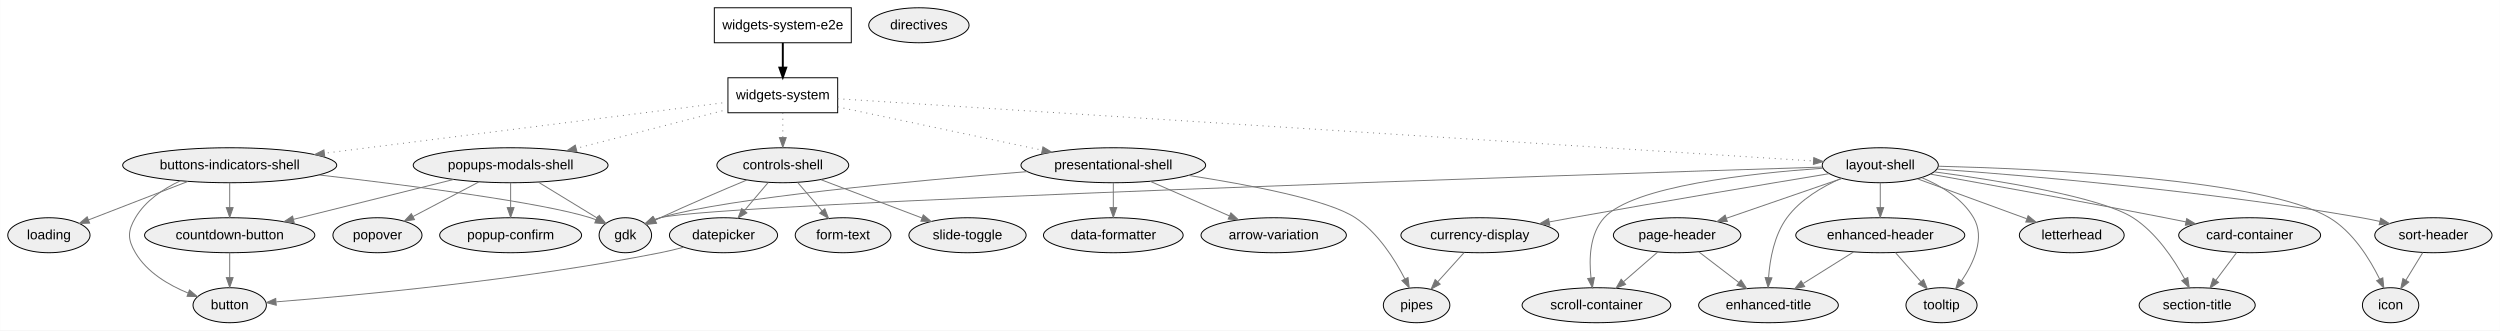
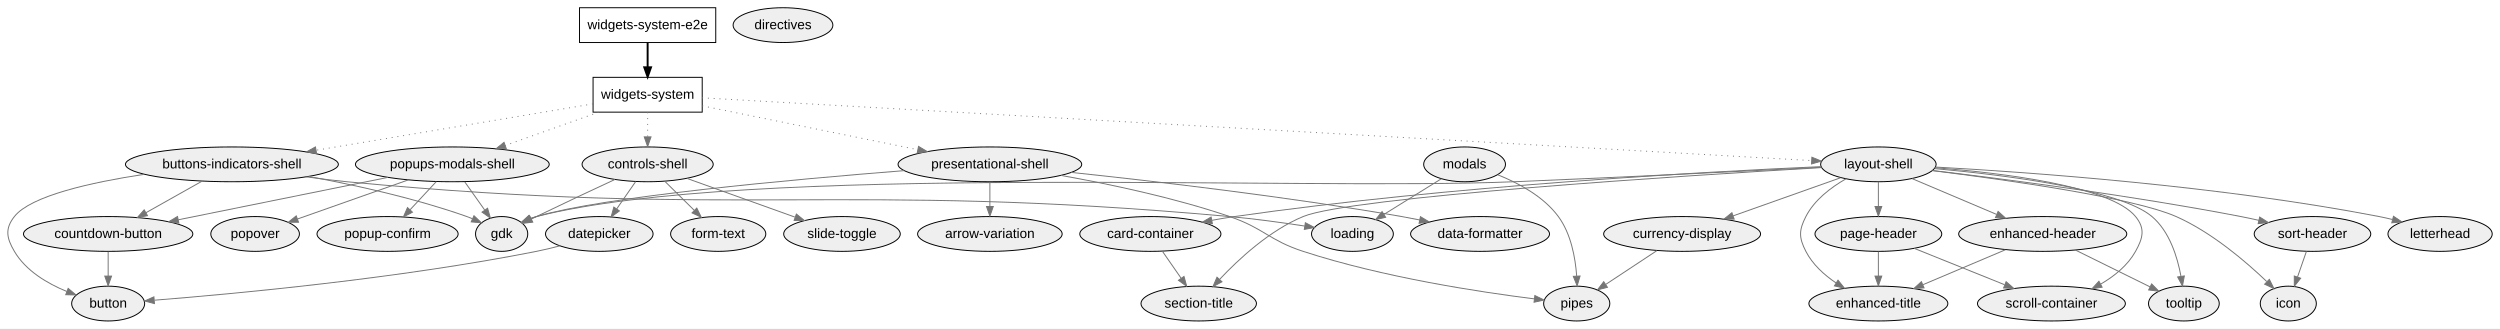
- <svg xmlns="http://www.w3.org/2000/svg" width="2572pt" height="340pt" viewBox="0.00 0.00 2571.55 339.98">
+ <svg xmlns="http://www.w3.org/2000/svg" width="2586pt" height="340pt" viewBox="0.00 0.00 2585.82 339.98">
  <g id="graph0" class="graph" transform="scale(1 1) rotate(0) translate(7.992 331.992)">
-     <polygon fill="#ffffff" stroke="transparent" points="-7.992,7.992 -7.992,-331.992 2563.559,-331.992 2563.559,7.992 -7.992,7.992" />
+     <polygon fill="#ffffff" stroke="transparent" points="-7.992,7.992 -7.992,-331.992 2577.831,-331.992 2577.831,7.992 -7.992,7.992" />
    <g id="node1" class="node">
-       <ellipse fill="#efefef" stroke="#000000" cx="1302.164" cy="-90" rx="74.75" ry="18" />
-       <text text-anchor="middle" x="1302.164" y="-85.8" font-family="Arial" font-size="14.00" fill="#000000">arrow-variation</text>
+       <ellipse fill="#efefef" stroke="#000000" cx="1015.868" cy="-90" rx="74.75" ry="18" />
+       <text text-anchor="middle" x="1015.868" y="-85.8" font-family="Arial" font-size="14.00" fill="#000000">arrow-variation</text>
    </g>
    <g id="node2" class="node">
-       <ellipse fill="#efefef" stroke="#000000" cx="228.164" cy="-18" rx="37.754" ry="18" />
-       <text text-anchor="middle" x="228.164" y="-13.8" font-family="Arial" font-size="14.00" fill="#000000">button</text>
+       <ellipse fill="#efefef" stroke="#000000" cx="103.868" cy="-18" rx="37.754" ry="18" />
+       <text text-anchor="middle" x="103.868" y="-13.8" font-family="Arial" font-size="14.00" fill="#000000">button</text>
    </g>
    <g id="node3" class="node">
-       <ellipse fill="#efefef" stroke="#000000" cx="228.164" cy="-162" rx="110.101" ry="18" />
-       <text text-anchor="middle" x="228.164" y="-157.8" font-family="Arial" font-size="14.00" fill="#000000">buttons-indicators-shell</text>
+       <ellipse fill="#efefef" stroke="#000000" cx="231.868" cy="-162" rx="110.101" ry="18" />
+       <text text-anchor="middle" x="231.868" y="-157.8" font-family="Arial" font-size="14.00" fill="#000000">buttons-indicators-shell</text>
    </g>
    <g id="edge2" class="edge">
-       <path fill="none" stroke="#757575" d="M177.436,-146.011C159.58,-137.666 141.419,-125.447 131.164,-108 123.056,-94.207 123.056,-85.793 131.164,-72 142.968,-51.918 165.246,-38.762 185.478,-30.468" />
-       <polygon fill="#757575" stroke="#757575" points="186.787,-33.715 194.887,-26.885 184.296,-27.173 186.787,-33.715" />
+       <path fill="none" stroke="#757575" d="M141.049,-151.668C86.224,-143.351 23.78,-129.452 6.868,-108 -3.038,-95.435 -1.24,-85.793 6.868,-72 18.672,-51.918 40.95,-38.762 61.182,-30.468" />
+       <polygon fill="#757575" stroke="#757575" points="62.491,-33.715 70.591,-26.885 60,-27.173 62.491,-33.715" />
    </g>
    <g id="node4" class="node">
-       <ellipse fill="#efefef" stroke="#000000" cx="635.164" cy="-90" rx="27" ry="18" />
-       <text text-anchor="middle" x="635.164" y="-85.8" font-family="Arial" font-size="14.00" fill="#000000">gdk</text>
+       <ellipse fill="#efefef" stroke="#000000" cx="510.868" cy="-90" rx="27" ry="18" />
+       <text text-anchor="middle" x="510.868" y="-85.8" font-family="Arial" font-size="14.00" fill="#000000">gdk</text>
    </g>
    <g id="edge1" class="edge">
-       <path fill="none" stroke="#757575" d="M320.29,-151.989C412.82,-141.325 548.706,-123.835 599.164,-108 601.064,-107.404 602.987,-106.717 604.905,-105.968" />
-       <polygon fill="#757575" stroke="#757575" points="606.572,-109.058 614.314,-101.824 603.751,-102.651 606.572,-109.058" />
+       <path fill="none" stroke="#757575" d="M311.213,-149.446C359.374,-140.586 421.618,-126.906 474.868,-108 476.744,-107.334 478.649,-106.593 480.553,-105.802" />
+       <polygon fill="#757575" stroke="#757575" points="482.266,-108.868 489.925,-101.547 479.372,-102.494 482.266,-108.868" />
    </g>
    <g id="node5" class="node">
-       <ellipse fill="#efefef" stroke="#000000" cx="228.164" cy="-90" rx="87.571" ry="18" />
-       <text text-anchor="middle" x="228.164" y="-85.8" font-family="Arial" font-size="14.00" fill="#000000">countdown-button</text>
+       <ellipse fill="#efefef" stroke="#000000" cx="103.868" cy="-90" rx="87.571" ry="18" />
+       <text text-anchor="middle" x="103.868" y="-85.8" font-family="Arial" font-size="14.00" fill="#000000">countdown-button</text>
    </g>
    <g id="edge3" class="edge">
-       <path fill="none" stroke="#757575" d="M228.164,-143.831C228.164,-136.131 228.164,-126.974 228.164,-118.417" />
-       <polygon fill="#757575" stroke="#757575" points="231.664,-118.413 228.164,-108.413 224.664,-118.413 231.664,-118.413" />
+       <path fill="none" stroke="#757575" d="M200.882,-144.571C183.46,-134.771 161.544,-122.443 142.952,-111.985" />
+       <polygon fill="#757575" stroke="#757575" points="144.558,-108.872 134.126,-107.02 141.126,-114.973 144.558,-108.872" />
    </g>
    <g id="node6" class="node">
-       <ellipse fill="#efefef" stroke="#000000" cx="42.164" cy="-90" rx="42.328" ry="18" />
-       <text text-anchor="middle" x="42.164" y="-85.8" font-family="Arial" font-size="14.00" fill="#000000">loading</text>
+       <ellipse fill="#efefef" stroke="#000000" cx="1390.868" cy="-90" rx="42.328" ry="18" />
+       <text text-anchor="middle" x="1390.868" y="-85.8" font-family="Arial" font-size="14.00" fill="#000000">loading</text>
    </g>
    <g id="edge4" class="edge">
-       <path fill="none" stroke="#757575" d="M185.024,-145.301C154.23,-133.381 113.081,-117.452 82.856,-105.752" />
-       <polygon fill="#757575" stroke="#757575" points="84.043,-102.458 73.453,-102.112 81.516,-108.986 84.043,-102.458" />
+       <path fill="none" stroke="#757575" d="M308.85,-149.083C322.8,-147.106 337.243,-145.295 350.868,-144 755.139,-105.574 859.422,-144.54 1263.868,-108 1289.563,-105.678 1318.012,-101.772 1341.459,-98.19" />
+       <polygon fill="#757575" stroke="#757575" points="1342.171,-101.621 1351.515,-96.627 1341.096,-94.704 1342.171,-101.621" />
    </g>
    <g id="edge10" class="edge">
-       <path fill="none" stroke="#757575" d="M228.164,-71.831C228.164,-64.131 228.164,-54.974 228.164,-46.417" />
-       <polygon fill="#757575" stroke="#757575" points="231.664,-46.413 228.164,-36.413 224.664,-46.413 231.664,-46.413" />
+       <path fill="none" stroke="#757575" d="M103.868,-71.831C103.868,-64.131 103.868,-54.974 103.868,-46.417" />
+       <polygon fill="#757575" stroke="#757575" points="107.368,-46.413 103.868,-36.413 100.368,-46.413 107.368,-46.413" />
    </g>
    <g id="node7" class="node">
-       <ellipse fill="#efefef" stroke="#000000" cx="2306.164" cy="-90" rx="72.986" ry="18" />
-       <text text-anchor="middle" x="2306.164" y="-85.8" font-family="Arial" font-size="14.00" fill="#000000">card-container</text>
+       <ellipse fill="#efefef" stroke="#000000" cx="1181.868" cy="-90" rx="72.986" ry="18" />
+       <text text-anchor="middle" x="1181.868" y="-85.8" font-family="Arial" font-size="14.00" fill="#000000">card-container</text>
    </g>
    <g id="node8" class="node">
-       <ellipse fill="#efefef" stroke="#000000" cx="2252.164" cy="-18" rx="59.722" ry="18" />
-       <text text-anchor="middle" x="2252.164" y="-13.8" font-family="Arial" font-size="14.00" fill="#000000">section-title</text>
+       <ellipse fill="#efefef" stroke="#000000" cx="1231.868" cy="-18" rx="59.722" ry="18" />
+       <text text-anchor="middle" x="1231.868" y="-13.8" font-family="Arial" font-size="14.00" fill="#000000">section-title</text>
    </g>
    <g id="edge5" class="edge">
-       <path fill="none" stroke="#757575" d="M2292.815,-72.202C2286.407,-63.658 2278.606,-53.256 2271.558,-43.859" />
-       <polygon fill="#757575" stroke="#757575" points="2274.159,-41.493 2265.358,-35.593 2268.559,-45.693 2274.159,-41.493" />
+       <path fill="none" stroke="#757575" d="M1194.227,-72.202C1200.117,-63.721 1207.276,-53.411 1213.764,-44.07" />
+       <polygon fill="#757575" stroke="#757575" points="1216.648,-46.053 1219.477,-35.843 1210.898,-42.06 1216.648,-46.053" />
    </g>
    <g id="node9" class="node">
-       <ellipse fill="#efefef" stroke="#000000" cx="797.164" cy="-162" rx="67.811" ry="18" />
-       <text text-anchor="middle" x="797.164" y="-157.8" font-family="Arial" font-size="14.00" fill="#000000">controls-shell</text>
+       <ellipse fill="#efefef" stroke="#000000" cx="661.868" cy="-162" rx="67.811" ry="18" />
+       <text text-anchor="middle" x="661.868" y="-157.8" font-family="Arial" font-size="14.00" fill="#000000">controls-shell</text>
    </g>
    <g id="edge6" class="edge">
-       <path fill="none" stroke="#757575" d="M760.247,-146.851C734.996,-136.325 700.85,-121.769 671.164,-108 669.405,-107.184 667.604,-106.334 665.791,-105.466" />
-       <polygon fill="#757575" stroke="#757575" points="667.288,-102.301 656.766,-101.058 664.216,-108.591 667.288,-102.301" />
+       <path fill="none" stroke="#757575" d="M628.049,-146.387C605.083,-135.718 574.06,-121.18 546.868,-108 545.123,-107.154 543.333,-106.28 541.529,-105.394" />
+       <polygon fill="#757575" stroke="#757575" points="543.042,-102.238 532.527,-100.938 539.936,-108.511 543.042,-102.238" />
    </g>
    <g id="node10" class="node">
-       <ellipse fill="#efefef" stroke="#000000" cx="736.164" cy="-90" rx="55.653" ry="18" />
-       <text text-anchor="middle" x="736.164" y="-85.8" font-family="Arial" font-size="14.00" fill="#000000">datepicker</text>
+       <ellipse fill="#efefef" stroke="#000000" cx="611.868" cy="-90" rx="55.653" ry="18" />
+       <text text-anchor="middle" x="611.868" y="-85.8" font-family="Arial" font-size="14.00" fill="#000000">datepicker</text>
    </g>
    <g id="edge7" class="edge">
-       <path fill="none" stroke="#757575" d="M782.085,-144.202C774.698,-135.483 765.673,-124.831 757.586,-115.285" />
-       <polygon fill="#757575" stroke="#757575" points="760.204,-112.96 751.069,-107.593 754.863,-117.485 760.204,-112.96" />
+       <path fill="none" stroke="#757575" d="M649.508,-144.202C643.574,-135.658 636.351,-125.256 629.825,-115.859" />
+       <polygon fill="#757575" stroke="#757575" points="632.664,-113.81 624.085,-107.593 626.914,-117.803 632.664,-113.81" />
    </g>
    <g id="node11" class="node">
-       <ellipse fill="#efefef" stroke="#000000" cx="859.164" cy="-90" rx="49.251" ry="18" />
-       <text text-anchor="middle" x="859.164" y="-85.8" font-family="Arial" font-size="14.00" fill="#000000">form-text</text>
+       <ellipse fill="#efefef" stroke="#000000" cx="734.868" cy="-90" rx="49.251" ry="18" />
+       <text text-anchor="middle" x="734.868" y="-85.8" font-family="Arial" font-size="14.00" fill="#000000">form-text</text>
    </g>
    <g id="edge8" class="edge">
-       <path fill="none" stroke="#757575" d="M812.49,-144.202C820.054,-135.418 829.307,-124.672 837.574,-115.071" />
-       <polygon fill="#757575" stroke="#757575" points="840.355,-117.206 844.228,-107.345 835.051,-112.638 840.355,-117.206" />
+       <path fill="none" stroke="#757575" d="M679.539,-144.571C688.685,-135.55 700.003,-124.387 710.015,-114.512" />
+       <polygon fill="#757575" stroke="#757575" points="712.697,-116.783 717.359,-107.269 707.782,-111.799 712.697,-116.783" />
    </g>
    <g id="node12" class="node">
-       <ellipse fill="#efefef" stroke="#000000" cx="987.164" cy="-90" rx="60.304" ry="18" />
-       <text text-anchor="middle" x="987.164" y="-85.8" font-family="Arial" font-size="14.00" fill="#000000">slide-toggle</text>
+       <ellipse fill="#efefef" stroke="#000000" cx="862.868" cy="-90" rx="60.304" ry="18" />
+       <text text-anchor="middle" x="862.868" y="-85.8" font-family="Arial" font-size="14.00" fill="#000000">slide-toggle</text>
    </g>
    <g id="edge9" class="edge">
-       <path fill="none" stroke="#757575" d="M836.532,-147.082C866.674,-135.659 908.354,-119.865 940.231,-107.785" />
-       <polygon fill="#757575" stroke="#757575" points="941.674,-110.981 949.785,-104.165 939.194,-104.435 941.674,-110.981" />
+       <path fill="none" stroke="#757575" d="M702.543,-147.43C734.804,-135.873 779.998,-119.685 814.182,-107.44" />
+       <polygon fill="#757575" stroke="#757575" points="815.726,-110.604 823.96,-103.937 813.366,-104.014 815.726,-110.604" />
    </g>
    <g id="edge12" class="edge">
-       <path fill="none" stroke="#757575" d="M695.471,-77.733C687.464,-75.603 679.089,-73.571 671.164,-72 528.969,-43.808 357.993,-27.98 276.259,-21.503" />
-       <polygon fill="#757575" stroke="#757575" points="276.042,-17.975 265.8,-20.687 275.498,-24.954 276.042,-17.975" />
+       <path fill="none" stroke="#757575" d="M571.175,-77.733C563.168,-75.603 554.793,-73.571 546.868,-72 404.673,-43.808 233.696,-27.98 151.963,-21.503" />
+       <polygon fill="#757575" stroke="#757575" points="151.746,-17.975 141.504,-20.687 151.202,-24.954 151.746,-17.975" />
    </g>
    <g id="node13" class="node">
-       <ellipse fill="#efefef" stroke="#000000" cx="1514.164" cy="-90" rx="81.138" ry="18" />
-       <text text-anchor="middle" x="1514.164" y="-85.8" font-family="Arial" font-size="14.00" fill="#000000">currency-display</text>
+       <ellipse fill="#efefef" stroke="#000000" cx="1731.868" cy="-90" rx="81.138" ry="18" />
+       <text text-anchor="middle" x="1731.868" y="-85.8" font-family="Arial" font-size="14.00" fill="#000000">currency-display</text>
    </g>
    <g id="node14" class="node">
-       <ellipse fill="#efefef" stroke="#000000" cx="1449.164" cy="-18" rx="34.226" ry="18" />
-       <text text-anchor="middle" x="1449.164" y="-13.8" font-family="Arial" font-size="14.00" fill="#000000">pipes</text>
+       <ellipse fill="#efefef" stroke="#000000" cx="1622.868" cy="-18" rx="34.226" ry="18" />
+       <text text-anchor="middle" x="1622.868" y="-13.8" font-family="Arial" font-size="14.00" fill="#000000">pipes</text>
    </g>
    <g id="edge11" class="edge">
-       <path fill="none" stroke="#757575" d="M1498.096,-72.202C1489.909,-63.133 1479.833,-51.973 1470.957,-42.141" />
-       <polygon fill="#757575" stroke="#757575" points="1473.454,-39.683 1464.155,-34.606 1468.258,-44.374 1473.454,-39.683" />
+       <path fill="none" stroke="#757575" d="M1705.759,-72.754C1689.923,-62.294 1669.65,-48.902 1653.117,-37.981" />
+       <polygon fill="#757575" stroke="#757575" points="1654.642,-34.794 1644.369,-32.203 1650.784,-40.635 1654.642,-34.794" />
    </g>
    <g id="node15" class="node">
-       <ellipse fill="#efefef" stroke="#000000" cx="1137.164" cy="-90" rx="71.838" ry="18" />
-       <text text-anchor="middle" x="1137.164" y="-85.8" font-family="Arial" font-size="14.00" fill="#000000">data-formatter</text>
+       <ellipse fill="#efefef" stroke="#000000" cx="1522.868" cy="-90" rx="71.838" ry="18" />
+       <text text-anchor="middle" x="1522.868" y="-85.8" font-family="Arial" font-size="14.00" fill="#000000">data-formatter</text>
    </g>
    <g id="node16" class="node">
-       <ellipse fill="#efefef" stroke="#000000" cx="937.164" cy="-306" rx="51.623" ry="18" />
-       <text text-anchor="middle" x="937.164" y="-301.8" font-family="Arial" font-size="14.00" fill="#000000">directives</text>
+       <ellipse fill="#efefef" stroke="#000000" cx="801.868" cy="-306" rx="51.623" ry="18" />
+       <text text-anchor="middle" x="801.868" y="-301.8" font-family="Arial" font-size="14.00" fill="#000000">directives</text>
    </g>
    <g id="node17" class="node">
-       <ellipse fill="#efefef" stroke="#000000" cx="1926.164" cy="-90" rx="86.929" ry="18" />
-       <text text-anchor="middle" x="1926.164" y="-85.8" font-family="Arial" font-size="14.00" fill="#000000">enhanced-header</text>
+       <ellipse fill="#efefef" stroke="#000000" cx="2104.868" cy="-90" rx="86.929" ry="18" />
+       <text text-anchor="middle" x="2104.868" y="-85.8" font-family="Arial" font-size="14.00" fill="#000000">enhanced-header</text>
    </g>
    <g id="node18" class="node">
-       <ellipse fill="#efefef" stroke="#000000" cx="1811.164" cy="-18" rx="71.859" ry="18" />
-       <text text-anchor="middle" x="1811.164" y="-13.8" font-family="Arial" font-size="14.00" fill="#000000">enhanced-title</text>
+       <ellipse fill="#efefef" stroke="#000000" cx="1934.868" cy="-18" rx="71.859" ry="18" />
+       <text text-anchor="middle" x="1934.868" y="-13.8" font-family="Arial" font-size="14.00" fill="#000000">enhanced-title</text>
    </g>
    <g id="edge13" class="edge">
-       <path fill="none" stroke="#757575" d="M1898.618,-72.754C1883.144,-63.066 1863.654,-50.864 1847.003,-40.438" />
-       <polygon fill="#757575" stroke="#757575" points="1848.421,-37.197 1838.088,-34.857 1844.706,-43.13 1848.421,-37.197" />
+       <path fill="none" stroke="#757575" d="M2066.292,-73.662C2040.99,-62.946 2007.771,-48.877 1981.062,-37.565" />
+       <polygon fill="#757575" stroke="#757575" points="1982.116,-34.21 1971.543,-33.533 1979.386,-40.656 1982.116,-34.21" />
    </g>
    <g id="node19" class="node">
-       <ellipse fill="#efefef" stroke="#000000" cx="1989.164" cy="-18" rx="36.59" ry="18" />
-       <text text-anchor="middle" x="1989.164" y="-13.8" font-family="Arial" font-size="14.00" fill="#000000">tooltip</text>
+       <ellipse fill="#efefef" stroke="#000000" cx="2250.868" cy="-18" rx="36.59" ry="18" />
+       <text text-anchor="middle" x="2250.868" y="-13.8" font-family="Arial" font-size="14.00" fill="#000000">tooltip</text>
    </g>
    <g id="edge14" class="edge">
-       <path fill="none" stroke="#757575" d="M1941.737,-72.202C1949.672,-63.133 1959.438,-51.973 1968.041,-42.141" />
-       <polygon fill="#757575" stroke="#757575" points="1970.683,-44.436 1974.634,-34.606 1965.415,-39.827 1970.683,-44.436" />
+       <path fill="none" stroke="#757575" d="M2138.73,-73.301C2161.83,-61.909 2192.352,-46.857 2215.721,-35.333" />
+       <polygon fill="#757575" stroke="#757575" points="2217.513,-38.351 2224.934,-30.789 2214.417,-32.073 2217.513,-38.351" />
    </g>
    <g id="node20" class="node">
-       <ellipse fill="#efefef" stroke="#000000" cx="2451.164" cy="-18" rx="28.991" ry="18" />
-       <text text-anchor="middle" x="2451.164" y="-13.8" font-family="Arial" font-size="14.00" fill="#000000">icon</text>
+       <ellipse fill="#efefef" stroke="#000000" cx="2358.868" cy="-18" rx="28.991" ry="18" />
+       <text text-anchor="middle" x="2358.868" y="-13.8" font-family="Arial" font-size="14.00" fill="#000000">icon</text>
    </g>
    <g id="node21" class="node">
-       <ellipse fill="#efefef" stroke="#000000" cx="1926.164" cy="-162" rx="59.724" ry="18" />
-       <text text-anchor="middle" x="1926.164" y="-157.8" font-family="Arial" font-size="14.00" fill="#000000">layout-shell</text>
+       <ellipse fill="#efefef" stroke="#000000" cx="1934.868" cy="-162" rx="59.724" ry="18" />
+       <text text-anchor="middle" x="1934.868" y="-157.8" font-family="Arial" font-size="14.00" fill="#000000">layout-shell</text>
    </g>
    <g id="edge15" class="edge">
-       <path fill="none" stroke="#757575" d="M1866.296,-160.121C1624.427,-152.439 729.553,-123.116 671.164,-108 669.185,-107.488 667.189,-106.858 665.204,-106.143" />
-       <polygon fill="#757575" stroke="#757575" points="666.093,-102.718 655.521,-102.024 663.353,-109.159 666.093,-102.718" />
+       <path fill="none" stroke="#757575" d="M1875.783,-158.957C1801.568,-155.186 1670.311,-148.686 1557.868,-144 1333.254,-134.639 764.709,-163.536 546.868,-108 544.887,-107.495 542.889,-106.871 540.904,-106.16" />
+       <polygon fill="#757575" stroke="#757575" points="541.791,-102.735 531.218,-102.052 539.058,-109.179 541.791,-102.735" />
    </g>
    <g id="edge16" class="edge">
-       <path fill="none" stroke="#757575" d="M1977.832,-152.828C2036.42,-142.347 2134.77,-124.505 2219.164,-108 2226.136,-106.636 2233.416,-105.181 2240.668,-103.71" />
-       <polygon fill="#757575" stroke="#757575" points="2241.407,-107.131 2250.506,-101.703 2240.008,-100.273 2241.407,-107.131" />
+       <path fill="none" stroke="#757575" d="M1875.345,-159.635C1758.552,-154.451 1491.349,-139.911 1268.868,-108 1261.246,-106.907 1253.288,-105.555 1245.415,-104.088" />
+       <polygon fill="#757575" stroke="#757575" points="1246.003,-100.637 1235.52,-102.178 1244.676,-107.51 1246.003,-100.637" />
    </g>
    <g id="edge23" class="edge">
-       <path fill="none" stroke="#757575" d="M1981.865,-155.183C2047.832,-146.3 2152.96,-129.349 2186.164,-108 2210.049,-92.642 2228.217,-65.373 2239.386,-44.863" />
-       <polygon fill="#757575" stroke="#757575" points="2242.497,-46.467 2244.02,-35.982 2236.291,-43.228 2242.497,-46.467" />
+       <path fill="none" stroke="#757575" d="M1875.952,-158.65C1735.419,-150.376 1388.591,-128.178 1339.868,-108 1305.324,-93.695 1273.45,-64.283 1253.42,-42.967" />
+       <polygon fill="#757575" stroke="#757575" points="1255.931,-40.527 1246.593,-35.523 1250.772,-45.258 1255.931,-40.527" />
    </g>
    <g id="edge17" class="edge">
-       <path fill="none" stroke="#757575" d="M1873.387,-153.317C1810.429,-142.887 1702.022,-124.705 1609.164,-108 1601.555,-106.631 1593.609,-105.172 1585.694,-103.7" />
-       <polygon fill="#757575" stroke="#757575" points="1586.185,-100.231 1575.712,-101.834 1584.898,-107.112 1586.185,-100.231" />
+       <path fill="none" stroke="#757575" d="M1895.727,-148.118C1864.133,-136.912 1819.379,-121.038 1784.623,-108.711" />
+       <polygon fill="#757575" stroke="#757575" points="1785.7,-105.38 1775.105,-105.335 1783.36,-111.977 1785.7,-105.38" />
    </g>
    <g id="edge18" class="edge">
-       <path fill="none" stroke="#757575" d="M1926.164,-143.831C1926.164,-136.131 1926.164,-126.974 1926.164,-118.417" />
-       <polygon fill="#757575" stroke="#757575" points="1929.664,-118.413 1926.164,-108.413 1922.664,-118.413 1929.664,-118.413" />
+       <path fill="none" stroke="#757575" d="M1969.68,-147.256C1994.879,-136.583 2029.248,-122.027 2057.025,-110.263" />
+       <polygon fill="#757575" stroke="#757575" points="2058.706,-113.352 2066.549,-106.229 2055.976,-106.906 2058.706,-113.352" />
    </g>
    <g id="edge19" class="edge">
-       <path fill="none" stroke="#757575" d="M1886.139,-148.561C1866.419,-139.952 1843.969,-126.806 1830.164,-108 1817.148,-90.269 1812.638,-65.565 1811.249,-46.524" />
-       <polygon fill="#757575" stroke="#757575" points="1814.735,-46.156 1810.757,-36.336 1807.743,-46.493 1814.735,-46.156" />
+       <path fill="none" stroke="#757575" d="M1901.289,-146.981C1885.674,-138.073 1868.645,-125.136 1859.868,-108 1852.573,-93.76 1852.573,-86.24 1859.868,-72 1866.762,-58.541 1878.745,-47.673 1891.137,-39.312" />
+       <polygon fill="#757575" stroke="#757575" points="1893.113,-42.204 1899.723,-33.923 1889.392,-36.275 1893.113,-42.204" />
    </g>
    <g id="edge25" class="edge">
-       <path fill="none" stroke="#757575" d="M1968.849,-149.243C1988.761,-140.911 2010.579,-127.808 2022.164,-108 2034.204,-87.413 2022.423,-61.672 2009.718,-42.999" />
-       <polygon fill="#757575" stroke="#757575" points="2012.408,-40.747 2003.703,-34.707 2006.742,-44.857 2012.408,-40.747" />
+       <path fill="none" stroke="#757575" d="M1993.164,-157.597C2065.878,-150.99 2184.696,-136.165 2217.868,-108 2236.017,-92.59 2244.187,-66.296 2247.863,-46.096" />
+       <polygon fill="#757575" stroke="#757575" points="2251.328,-46.597 2249.405,-36.178 2244.411,-45.522 2251.328,-46.597" />
    </g>
    <g id="edge20" class="edge">
-       <path fill="none" stroke="#757575" d="M1986.297,-161.003C2095.596,-158.217 2321.686,-147.687 2388.164,-108 2412.339,-93.567 2429.582,-65.853 2439.849,-44.974" />
-       <polygon fill="#757575" stroke="#757575" points="2443.143,-46.19 2444.201,-35.648 2436.8,-43.229 2443.143,-46.19" />
+       <path fill="none" stroke="#757575" d="M1990.918,-155.462C2067.039,-146.024 2198.686,-127.556 2242.868,-108 2279.403,-91.828 2314.688,-61.718 2336.555,-40.802" />
+       <polygon fill="#757575" stroke="#757575" points="2339.269,-43.043 2343.982,-33.554 2334.38,-38.033 2339.269,-43.043" />
    </g>
    <g id="node22" class="node">
-       <ellipse fill="#efefef" stroke="#000000" cx="1717.164" cy="-90" rx="65.562" ry="18" />
-       <text text-anchor="middle" x="1717.164" y="-85.8" font-family="Arial" font-size="14.00" fill="#000000">page-header</text>
+       <ellipse fill="#efefef" stroke="#000000" cx="1934.868" cy="-90" rx="65.562" ry="18" />
+       <text text-anchor="middle" x="1934.868" y="-85.8" font-family="Arial" font-size="14.00" fill="#000000">page-header</text>
    </g>
    <g id="edge21" class="edge">
-       <path fill="none" stroke="#757575" d="M1886.361,-148.288C1852.657,-136.677 1804.151,-119.967 1767.708,-107.412" />
-       <polygon fill="#757575" stroke="#757575" points="1768.842,-104.101 1758.247,-104.153 1766.562,-110.719 1768.842,-104.101" />
+       <path fill="none" stroke="#757575" d="M1934.868,-143.831C1934.868,-136.131 1934.868,-126.974 1934.868,-118.417" />
+       <polygon fill="#757575" stroke="#757575" points="1938.368,-118.413 1934.868,-108.413 1931.368,-118.413 1938.368,-118.413" />
    </g>
    <g id="node23" class="node">
-       <ellipse fill="#efefef" stroke="#000000" cx="1634.164" cy="-18" rx="76.477" ry="18" />
-       <text text-anchor="middle" x="1634.164" y="-13.8" font-family="Arial" font-size="14.00" fill="#000000">scroll-container</text>
+       <ellipse fill="#efefef" stroke="#000000" cx="2113.868" cy="-18" rx="76.477" ry="18" />
+       <text text-anchor="middle" x="2113.868" y="-13.8" font-family="Arial" font-size="14.00" fill="#000000">scroll-container</text>
    </g>
    <g id="edge22" class="edge">
-       <path fill="none" stroke="#757575" d="M1867.075,-158.936C1792.833,-153.759 1671.554,-140.462 1642.164,-108 1627.26,-91.539 1626.393,-65.763 1628.595,-46.008" />
-       <polygon fill="#757575" stroke="#757575" points="1632.072,-46.422 1630.017,-36.029 1625.142,-45.435 1632.072,-46.422" />
+       <path fill="none" stroke="#757575" d="M1993.707,-158.508C2063.96,-152.968 2175.22,-139.377 2200.868,-108 2210.994,-95.612 2208.646,-85.982 2200.868,-72 2192.781,-57.462 2178.981,-46.337 2164.726,-38.073" />
+       <polygon fill="#757575" stroke="#757575" points="2166.303,-34.947 2155.838,-33.292 2162.986,-41.111 2166.303,-34.947" />
    </g>
    <g id="node24" class="node">
-       <ellipse fill="#efefef" stroke="#000000" cx="2495.164" cy="-90" rx="60.306" ry="18" />
-       <text text-anchor="middle" x="2495.164" y="-85.8" font-family="Arial" font-size="14.00" fill="#000000">sort-header</text>
+       <ellipse fill="#efefef" stroke="#000000" cx="2383.868" cy="-90" rx="60.306" ry="18" />
+       <text text-anchor="middle" x="2383.868" y="-85.8" font-family="Arial" font-size="14.00" fill="#000000">sort-header</text>
    </g>
    <g id="edge24" class="edge">
-       <path fill="none" stroke="#757575" d="M1984.805,-158.082C2077.827,-151.311 2264.705,-135.443 2421.164,-108 2427.317,-106.921 2433.72,-105.627 2440.07,-104.234" />
-       <polygon fill="#757575" stroke="#757575" points="2440.99,-107.614 2449.963,-101.981 2439.436,-100.789 2440.99,-107.614" />
+       <path fill="none" stroke="#757575" d="M1991.056,-155.609C2064.638,-146.852 2197.495,-129.706 2309.868,-108 2315.916,-106.832 2322.215,-105.492 2328.471,-104.083" />
+       <polygon fill="#757575" stroke="#757575" points="2329.274,-107.49 2338.227,-101.825 2327.695,-100.67 2329.274,-107.49" />
    </g>
    <g id="node25" class="node">
-       <ellipse fill="#efefef" stroke="#000000" cx="2123.164" cy="-90" rx="53.943" ry="18" />
-       <text text-anchor="middle" x="2123.164" y="-85.8" font-family="Arial" font-size="14.00" fill="#000000">letterhead</text>
+       <ellipse fill="#efefef" stroke="#000000" cx="2515.868" cy="-90" rx="53.943" ry="18" />
+       <text text-anchor="middle" x="2515.868" y="-85.8" font-family="Arial" font-size="14.00" fill="#000000">letterhead</text>
    </g>
    <g id="edge26" class="edge">
-       <path fill="none" stroke="#757575" d="M1964.615,-147.947C1996.718,-136.214 2042.582,-119.451 2076.729,-106.971" />
-       <polygon fill="#757575" stroke="#757575" points="2078.284,-110.129 2086.475,-103.409 2075.881,-103.555 2078.284,-110.129" />
+       <path fill="none" stroke="#757575" d="M1994.01,-159.196C2090.722,-153.861 2288.417,-139.812 2452.868,-108 2457.323,-107.138 2461.919,-106.108 2466.504,-104.983" />
+       <polygon fill="#757575" stroke="#757575" points="2467.667,-108.297 2476.466,-102.396 2465.907,-101.522 2467.667,-108.297" />
+     </g>
+     <g id="edge29" class="edge">
+       <path fill="none" stroke="#757575" d="M1934.868,-71.831C1934.868,-64.131 1934.868,-54.974 1934.868,-46.417" />
+       <polygon fill="#757575" stroke="#757575" points="1938.368,-46.413 1934.868,-36.413 1931.368,-46.413 1938.368,-46.413" />
+     </g>
+     <g id="edge30" class="edge">
+       <path fill="none" stroke="#757575" d="M1971.957,-75.082C1999.005,-64.202 2035.915,-49.355 2065.312,-37.531" />
+       <polygon fill="#757575" stroke="#757575" points="2066.997,-40.626 2074.969,-33.647 2064.385,-34.131 2066.997,-40.626" />
+     </g>
+     <g id="edge39" class="edge">
+       <path fill="none" stroke="#757575" d="M2377.559,-71.831C2374.785,-63.841 2371.465,-54.282 2368.399,-45.451" />
+       <polygon fill="#757575" stroke="#757575" points="2371.674,-44.212 2365.088,-35.913 2365.061,-46.508 2371.674,-44.212" />
+     </g>
+     <g id="node26" class="node">
+       <ellipse fill="#efefef" stroke="#000000" cx="1506.868" cy="-162" rx="42.313" ry="18" />
+       <text text-anchor="middle" x="1506.868" y="-157.8" font-family="Arial" font-size="14.00" fill="#000000">modals</text>
    </g>
    <g id="edge27" class="edge">
-       <path fill="none" stroke="#757575" d="M1739.44,-72.937C1751.759,-63.501 1767.246,-51.639 1780.674,-41.354" />
-       <polygon fill="#757575" stroke="#757575" points="1782.911,-44.049 1788.721,-35.19 1778.654,-38.492 1782.911,-44.049" />
+       <path fill="none" stroke="#757575" d="M1482.832,-147.082C1465.646,-136.414 1442.316,-121.933 1423.455,-110.227" />
+       <polygon fill="#757575" stroke="#757575" points="1425.214,-107.199 1414.872,-104.899 1421.523,-113.147 1425.214,-107.199" />
    </g>
    <g id="edge28" class="edge">
-       <path fill="none" stroke="#757575" d="M1697.072,-72.571C1686.547,-63.441 1673.492,-52.116 1662.008,-42.154" />
-       <polygon fill="#757575" stroke="#757575" points="1664.206,-39.427 1654.358,-35.518 1659.619,-44.715 1664.206,-39.427" />
+       <path fill="none" stroke="#757575" d="M1541.043,-151.248C1562.294,-142.813 1588.424,-128.941 1603.868,-108 1616.922,-90.298 1621.43,-65.592 1622.808,-46.542" />
+       <polygon fill="#757575" stroke="#757575" points="1626.313,-46.505 1623.293,-36.35 1619.321,-46.172 1626.313,-46.505" />
+     </g>
+     <g id="node27" class="node">
+       <ellipse fill="#efefef" stroke="#000000" cx="255.868" cy="-90" rx="45.843" ry="18" />
+       <text text-anchor="middle" x="255.868" y="-85.8" font-family="Arial" font-size="14.00" fill="#000000">popover</text>
+     </g>
+     <g id="node28" class="node">
+       <ellipse fill="#efefef" stroke="#000000" cx="392.868" cy="-90" rx="72.986" ry="18" />
+       <text text-anchor="middle" x="392.868" y="-85.8" font-family="Arial" font-size="14.00" fill="#000000">popup-confirm</text>
+     </g>
+     <g id="node29" class="node">
+       <ellipse fill="#efefef" stroke="#000000" cx="459.868" cy="-162" rx="100.213" ry="18" />
+       <text text-anchor="middle" x="459.868" y="-157.8" font-family="Arial" font-size="14.00" fill="#000000">popups-modals-shell</text>
+     </g>
+     <g id="edge31" class="edge">
+       <path fill="none" stroke="#757575" d="M472.737,-143.831C478.973,-135.028 486.556,-124.322 493.313,-114.783" />
+       <polygon fill="#757575" stroke="#757575" points="496.299,-116.623 499.223,-106.439 490.587,-112.576 496.299,-116.623" />
+     </g>
+     <g id="edge32" class="edge">
+       <path fill="none" stroke="#757575" d="M393.324,-148.542C331.622,-136.063 240.021,-117.537 176.455,-104.681" />
+       <polygon fill="#757575" stroke="#757575" points="176.999,-101.22 166.503,-102.668 175.611,-108.081 176.999,-101.22" />
+     </g>
+     <g id="edge33" class="edge">
+       <path fill="none" stroke="#757575" d="M414.34,-145.931C380.139,-133.86 333.568,-117.424 299.768,-105.494" />
+       <polygon fill="#757575" stroke="#757575" points="300.751,-102.13 290.156,-102.102 298.421,-108.731 300.751,-102.13" />
+     </g>
+     <g id="edge34" class="edge">
+       <path fill="none" stroke="#757575" d="M443.306,-144.202C435.111,-135.396 425.081,-124.618 416.13,-114.999" />
+       <polygon fill="#757575" stroke="#757575" points="418.613,-112.529 409.239,-107.593 413.489,-117.298 418.613,-112.529" />
+     </g>
+     <g id="node30" class="node">
+       <ellipse fill="#efefef" stroke="#000000" cx="1015.868" cy="-162" rx="94.99" ry="18" />
+       <text text-anchor="middle" x="1015.868" y="-157.8" font-family="Arial" font-size="14.00" fill="#000000">presentational-shell</text>
+     </g>
+     <g id="edge36" class="edge">
+       <path fill="none" stroke="#757575" d="M1015.868,-143.831C1015.868,-136.131 1015.868,-126.974 1015.868,-118.417" />
+       <polygon fill="#757575" stroke="#757575" points="1019.368,-118.413 1015.868,-108.413 1012.368,-118.413 1019.368,-118.413" />
+     </g>
+     <g id="edge35" class="edge">
+       <path fill="none" stroke="#757575" d="M927.344,-155.501C811.751,-146.377 616,-128.565 546.868,-108 544.959,-107.432 543.029,-106.768 541.106,-106.035" />
+       <polygon fill="#757575" stroke="#757575" points="542.25,-102.716 531.683,-101.937 539.458,-109.135 542.25,-102.716" />
+     </g>
+     <g id="edge38" class="edge">
+       <path fill="none" stroke="#757575" d="M1089.223,-150.561C1139.228,-141.669 1206.517,-127.541 1263.868,-108 1299.246,-95.946 1304.336,-83.596 1339.868,-72 1422.233,-45.119 1522.704,-29.892 1579.068,-22.855" />
+       <polygon fill="#757575" stroke="#757575" points="1579.562,-26.321 1589.065,-21.636 1578.714,-19.373 1579.562,-26.321" />
    </g>
    <g id="edge37" class="edge">
-       <path fill="none" stroke="#757575" d="M2484.287,-72.202C2479.042,-63.619 2472.651,-53.161 2466.888,-43.73" />
-       <polygon fill="#757575" stroke="#757575" points="2469.813,-41.805 2461.612,-35.097 2463.84,-45.455 2469.813,-41.805" />
-     </g>
-     <g id="node26" class="node">
-       <ellipse fill="#efefef" stroke="#000000" cx="380.164" cy="-90" rx="45.843" ry="18" />
-       <text text-anchor="middle" x="380.164" y="-85.8" font-family="Arial" font-size="14.00" fill="#000000">popover</text>
-     </g>
-     <g id="node27" class="node">
-       <ellipse fill="#efefef" stroke="#000000" cx="517.164" cy="-90" rx="72.986" ry="18" />
-       <text text-anchor="middle" x="517.164" y="-85.8" font-family="Arial" font-size="14.00" fill="#000000">popup-confirm</text>
-     </g>
-     <g id="node28" class="node">
-       <ellipse fill="#efefef" stroke="#000000" cx="517.164" cy="-162" rx="100.213" ry="18" />
-       <text text-anchor="middle" x="517.164" y="-157.8" font-family="Arial" font-size="14.00" fill="#000000">popups-modals-shell</text>
-     </g>
-     <g id="edge29" class="edge">
-       <path fill="none" stroke="#757575" d="M545.728,-144.571C564.134,-133.34 587.981,-118.79 606.421,-107.538" />
-       <polygon fill="#757575" stroke="#757575" points="608.279,-110.505 614.992,-102.308 604.633,-104.529 608.279,-110.505" />
-     </g>
-     <g id="edge30" class="edge">
-       <path fill="none" stroke="#757575" d="M458.332,-147.343C410.622,-135.457 343.412,-118.712 293.932,-106.385" />
-       <polygon fill="#757575" stroke="#757575" points="294.519,-102.924 283.969,-103.903 292.827,-109.717 294.519,-102.924" />
-     </g>
-     <g id="edge31" class="edge">
-       <path fill="none" stroke="#757575" d="M484.697,-144.937C464.294,-134.215 437.93,-120.359 416.784,-109.245" />
-       <polygon fill="#757575" stroke="#757575" points="418.255,-106.065 407.774,-104.511 414.998,-112.261 418.255,-106.065" />
-     </g>
-     <g id="edge32" class="edge">
-       <path fill="none" stroke="#757575" d="M517.164,-143.831C517.164,-136.131 517.164,-126.974 517.164,-118.417" />
-       <polygon fill="#757575" stroke="#757575" points="520.664,-118.413 517.164,-108.413 513.664,-118.413 520.664,-118.413" />
-     </g>
-     <g id="node29" class="node">
-       <ellipse fill="#efefef" stroke="#000000" cx="1137.164" cy="-162" rx="94.99" ry="18" />
-       <text text-anchor="middle" x="1137.164" y="-157.8" font-family="Arial" font-size="14.00" fill="#000000">presentational-shell</text>
-     </g>
-     <g id="edge34" class="edge">
-       <path fill="none" stroke="#757575" d="M1175.018,-145.482C1199.231,-134.916 1230.786,-121.147 1256.403,-109.969" />
-       <polygon fill="#757575" stroke="#757575" points="1258.136,-113.031 1265.902,-105.823 1255.337,-106.615 1258.136,-113.031" />
-     </g>
-     <g id="edge33" class="edge">
-       <path fill="none" stroke="#757575" d="M1048.716,-155.431C933.799,-146.261 739.754,-128.431 671.164,-108 669.255,-107.431 667.325,-106.766 665.403,-106.033" />
-       <polygon fill="#757575" stroke="#757575" points="666.546,-102.714 655.98,-101.934 663.754,-109.133 666.546,-102.714" />
-     </g>
-     <g id="edge36" class="edge">
-       <path fill="none" stroke="#757575" d="M1214.433,-151.532C1276.72,-141.957 1358.354,-126.492 1386.164,-108 1409.335,-92.592 1426.557,-65.516 1437.085,-45.074" />
-       <polygon fill="#757575" stroke="#757575" points="1440.308,-46.453 1441.581,-35.934 1434.026,-43.363 1440.308,-46.453" />
-     </g>
-     <g id="edge35" class="edge">
-       <path fill="none" stroke="#757575" d="M1137.164,-143.831C1137.164,-136.131 1137.164,-126.974 1137.164,-118.417" />
-       <polygon fill="#757575" stroke="#757575" points="1140.664,-118.413 1137.164,-108.413 1133.664,-118.413 1140.664,-118.413" />
-     </g>
-     <g id="node30" class="node">
-       <polygon fill="none" stroke="#000000" points="853.611,-252 740.717,-252 740.717,-216 853.611,-216 853.611,-252" />
-       <text text-anchor="middle" x="797.164" y="-229.8" font-family="Arial" font-size="14.00" fill="#000000">widgets-system</text>
-     </g>
-     <g id="edge38" class="edge">
-       <path fill="none" stroke="#757575" stroke-dasharray="1,5" d="M740.787,-226.866C644.085,-214.63 445.474,-189.498 325.847,-174.361" />
-       <polygon fill="#757575" stroke="#757575" points="325.954,-170.846 315.593,-173.063 325.075,-177.791 325.954,-170.846" />
-     </g>
-     <g id="edge39" class="edge">
-       <path fill="none" stroke="#757575" stroke-dasharray="1,5" d="M797.164,-215.831C797.164,-208.131 797.164,-198.974 797.164,-190.417" />
-       <polygon fill="#757575" stroke="#757575" points="800.664,-190.413 797.164,-180.413 793.664,-190.413 800.664,-190.413" />
+       <path fill="none" stroke="#757575" d="M1099.872,-153.673C1186.042,-144.588 1323.804,-128.556 1441.868,-108 1447.921,-106.946 1454.207,-105.743 1460.478,-104.471" />
+       <polygon fill="#757575" stroke="#757575" points="1461.212,-107.894 1470.287,-102.426 1459.783,-101.041 1461.212,-107.894" />
+     </g>
+     <g id="node31" class="node">
+       <polygon fill="none" stroke="#000000" points="718.314,-252 605.421,-252 605.421,-216 718.314,-216 718.314,-252" />
+       <text text-anchor="middle" x="661.868" y="-229.8" font-family="Arial" font-size="14.00" fill="#000000">widgets-system</text>
    </g>
    <g id="edge40" class="edge">
-       <path fill="none" stroke="#757575" stroke-dasharray="1,5" d="M853.537,-230.405C1042.263,-218.369 1651.573,-179.512 1857.459,-166.381" />
-       <polygon fill="#757575" stroke="#757575" points="1857.781,-169.868 1867.538,-165.739 1857.335,-162.882 1857.781,-169.868" />
+       <path fill="none" stroke="#757575" stroke-dasharray="1,5" d="M605.211,-224.513C532.161,-212.282 404.387,-190.887 318.954,-176.582" />
+       <polygon fill="#757575" stroke="#757575" points="319.452,-173.117 309.012,-174.917 318.296,-180.021 319.452,-173.117" />
    </g>
    <g id="edge41" class="edge">
-       <path fill="none" stroke="#757575" stroke-dasharray="1,5" d="M740.838,-219.516C695.813,-207.938 632.548,-191.67 584.786,-179.389" />
-       <polygon fill="#757575" stroke="#757575" points="585.398,-175.932 574.842,-176.832 583.655,-182.712 585.398,-175.932" />
+       <path fill="none" stroke="#757575" stroke-dasharray="1,5" d="M661.868,-215.831C661.868,-208.131 661.868,-198.974 661.868,-190.417" />
+       <polygon fill="#757575" stroke="#757575" points="665.368,-190.413 661.868,-180.413 658.368,-190.413 665.368,-190.413" />
    </g>
    <g id="edge42" class="edge">
-       <path fill="none" stroke="#757575" stroke-dasharray="1,5" d="M853.689,-222.03C911.315,-209.827 1000.955,-190.844 1063.973,-177.499" />
-       <polygon fill="#757575" stroke="#757575" points="1064.792,-180.904 1073.85,-175.408 1063.341,-174.055 1064.792,-180.904" />
-     </g>
-     <g id="node31" class="node">
-       <polygon fill="none" stroke="#000000" points="867.619,-324 726.709,-324 726.709,-288 867.619,-288 867.619,-324" />
-       <text text-anchor="middle" x="797.164" y="-301.8" font-family="Arial" font-size="14.00" fill="#000000">widgets-system-e2e</text>
+       <path fill="none" stroke="#757575" stroke-dasharray="1,5" d="M718.209,-230.813C924.71,-219.134 1639.818,-178.688 1865.833,-165.905" />
+       <polygon fill="#757575" stroke="#757575" points="1866.117,-169.394 1875.903,-165.335 1865.722,-162.405 1866.117,-169.394" />
    </g>
    <g id="edge43" class="edge">
-       <path fill="none" stroke="#000000" stroke-width="2" d="M797.164,-287.831C797.164,-280.131 797.164,-270.974 797.164,-262.417" />
-       <polygon fill="#000000" stroke="#000000" stroke-width="2" points="800.664,-262.413 797.164,-252.413 793.664,-262.413 800.664,-262.413" />
+       <path fill="none" stroke="#757575" stroke-dasharray="1,5" d="M611.155,-215.924C581.733,-205.437 544.668,-192.226 514.589,-181.505" />
+       <polygon fill="#757575" stroke="#757575" points="515.682,-178.178 505.087,-178.118 513.331,-184.772 515.682,-178.178" />
+     </g>
+     <g id="edge44" class="edge">
+       <path fill="none" stroke="#757575" stroke-dasharray="1,5" d="M718.351,-222.512C778.695,-210.239 874.627,-190.727 941.176,-177.191" />
+       <polygon fill="#757575" stroke="#757575" points="942.082,-180.579 951.184,-175.156 940.687,-173.719 942.082,-180.579" />
+     </g>
+     <g id="node32" class="node">
+       <polygon fill="none" stroke="#000000" points="732.323,-324 591.413,-324 591.413,-288 732.323,-288 732.323,-324" />
+       <text text-anchor="middle" x="661.868" y="-301.8" font-family="Arial" font-size="14.00" fill="#000000">widgets-system-e2e</text>
+     </g>
+     <g id="edge45" class="edge">
+       <path fill="none" stroke="#000000" stroke-width="2" d="M661.868,-287.831C661.868,-280.131 661.868,-270.974 661.868,-262.417" />
+       <polygon fill="#000000" stroke="#000000" stroke-width="2" points="665.368,-262.413 661.868,-252.413 658.368,-262.413 665.368,-262.413" />
    </g>
  </g>
</svg>
